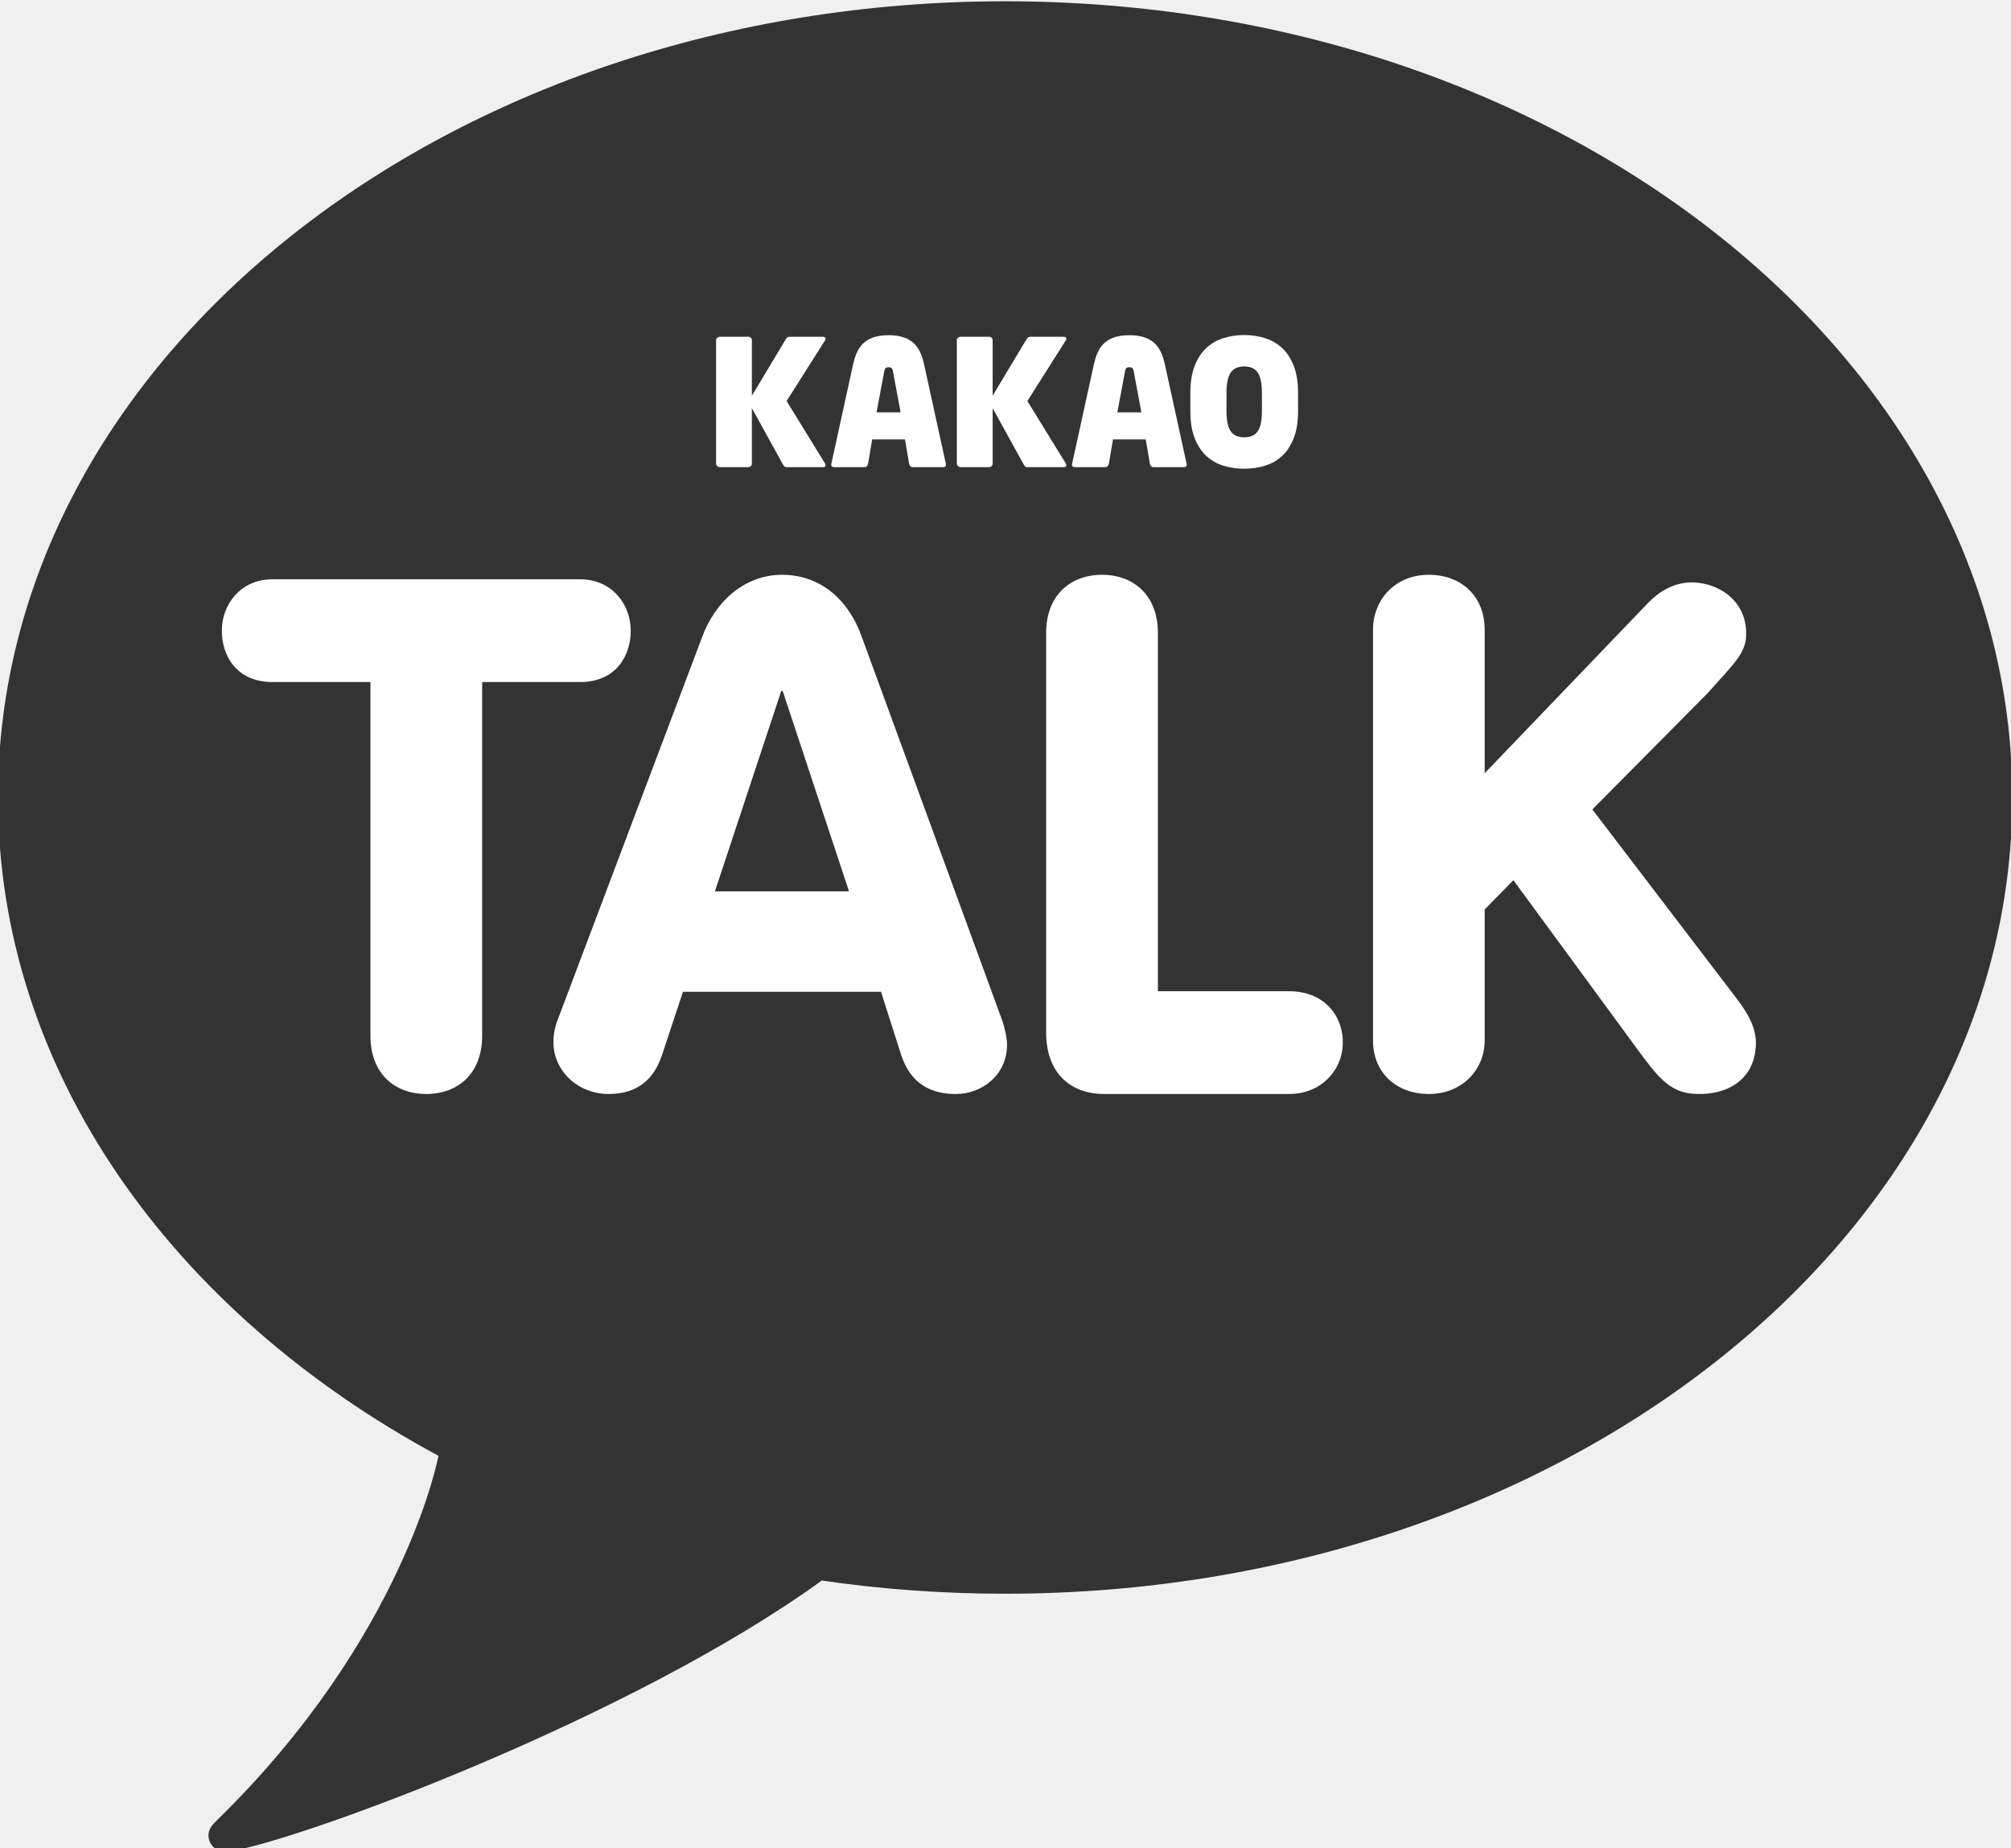
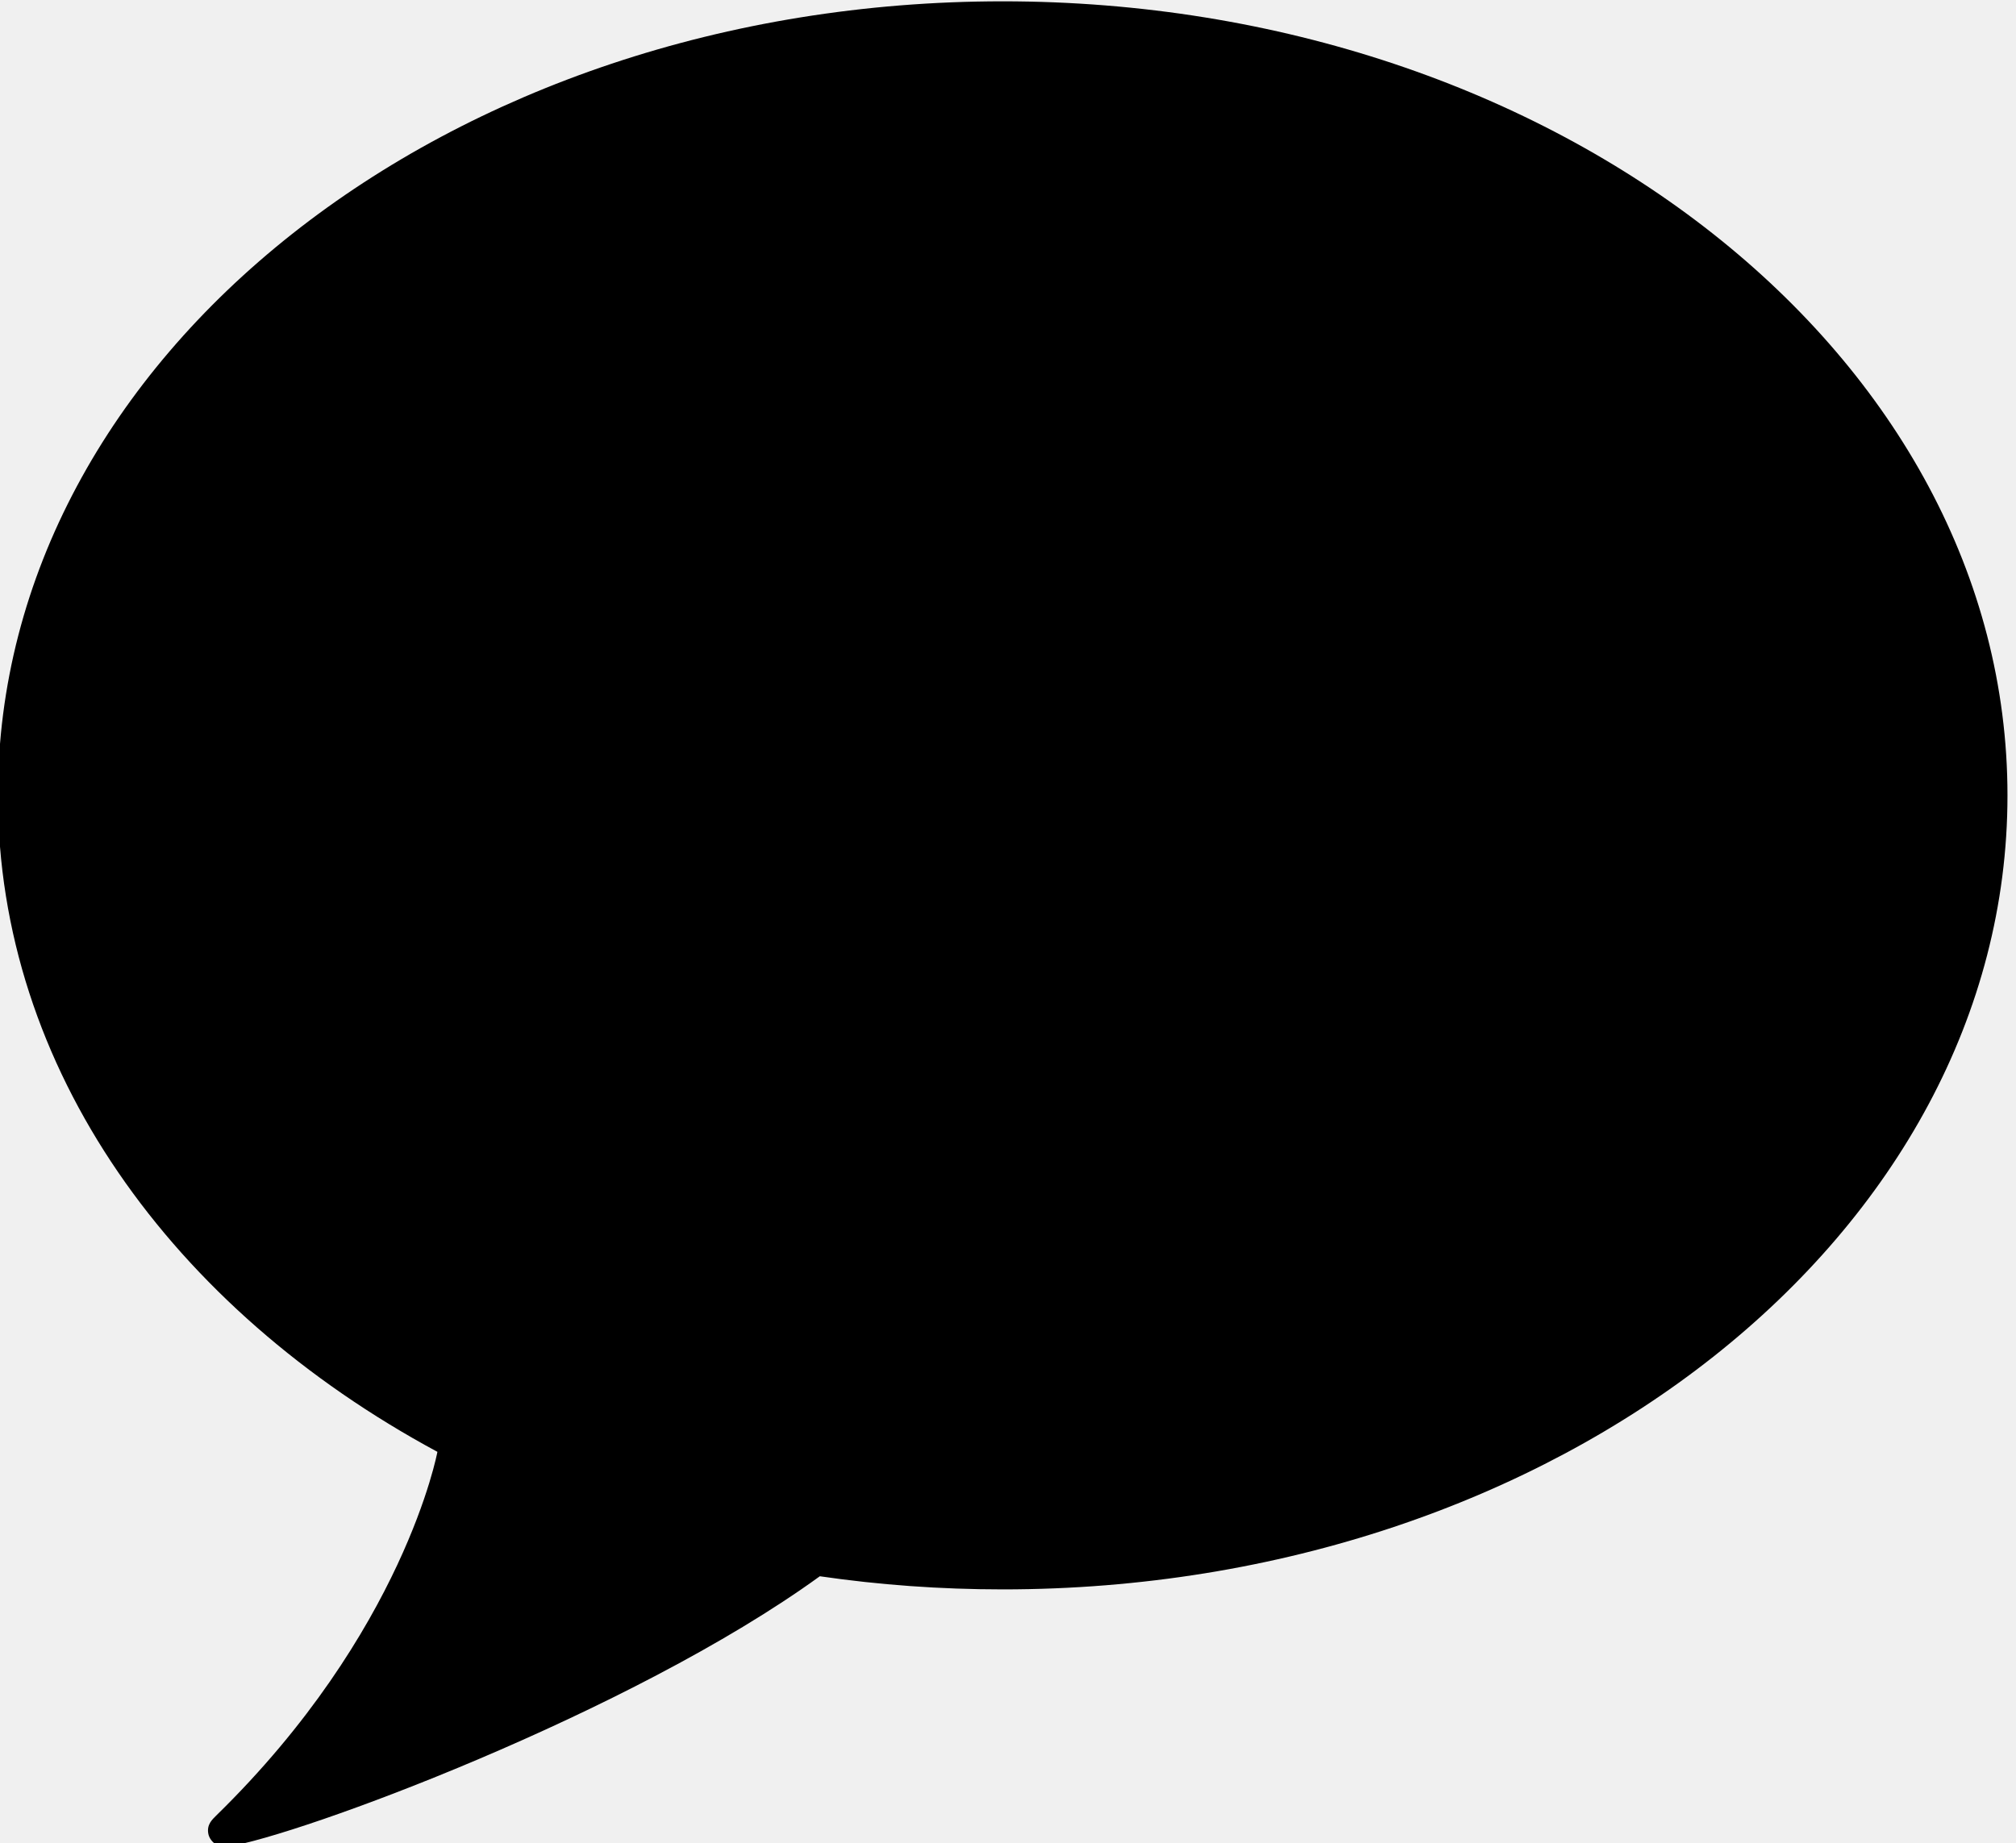
- <svg xmlns="http://www.w3.org/2000/svg" version="1.1" x="0px" y="0px" width="283px" height="260px" viewBox="0.285 -0.181 283 260" enable-background="new 0.285 -0.181 283 260" xml:space="preserve">
-   <defs>
- </defs>
-   <path fill="#333334" d="M61.985,204.657c0,0-4.694,25.451-31.227,51.338c-0.504,0.521-1.345,1.23-1.085,2.559  c0.188,0.943,1.199,2.033,2.699,1.809c9.896-1.486,56.828-18.787,83.558-38.156c8.366,1.219,16.989,1.855,25.8,1.855  c78.275,0,141.732-50.158,141.732-112.03C283.463,50.158,220.006,0,141.73,0C63.456,0,0,50.158,0,112.031  C0,150.53,24.567,184.491,61.985,204.657z" />
+ <svg xmlns="http://www.w3.org/2000/svg" version="1.1" width="35" height="32" viewBox="0 0 35 32">
  <g>
-     <g>
-       <path fill="#FFFFFF" d="M52.417,95.785h-13.79c-5.03,0-7.124-3.668-7.124-7.228c0-3.671,2.617-7.232,7.124-7.232H81.92    c4.506,0,7.126,3.562,7.126,7.232c0,3.56-2.094,7.228-7.126,7.228H68.137v49.793c0,5.24-3.356,8.17-7.863,8.17    c-4.506,0-7.857-2.93-7.857-8.17V95.785z" />
-       <path fill="#FFFFFF" d="M96.395,139.364l-2.923,8.83c-1.056,3.25-3.254,5.555-7.552,5.555c-4.192,0-7.756-3.141-7.756-7.336    c0-1.674,0.526-2.928,0.737-3.459l20.214-53.559c1.78-4.822,5.866-8.7,11.21-8.7c5.561,0,9.439,3.668,11.222,8.7l19.613,53.559    c0.63,1.68,0.841,3.15,0.841,3.879c0,4.09-3.352,6.916-7.234,6.916c-4.398,0-6.6-2.305-7.648-5.447l-2.854-8.938H96.395z     M110.432,97.048h-0.208l-9.331,28.188h18.87L110.432,97.048z" />
-       <path fill="#FFFFFF" d="M147.506,88.87c0-5.238,3.352-8.176,7.859-8.176c4.51,0,7.865,2.938,7.865,8.176v50.419h18.463    c5.346,0,7.758,3.982,7.553,7.549c-0.107,3.449-2.936,6.91-7.553,6.91H155.68c-5.131,0-8.174-3.352-8.174-8.592V88.87z" />
-       <path fill="#FFFFFF" d="M243.768,139.125c2.092,2.723,3.984,5.135,3.561,8.385c-0.52,4.818-4.82,6.602-9.012,6.18    c-3.041-0.311-4.717-2.307-7.338-5.867l-17.721-24.159l-4.039,4.12v18.423c0,4.086-3.143,7.541-7.861,7.541    c-4.504,0-7.855-2.93-7.855-7.541V88.449c0-4.295,3.141-7.755,7.855-7.755c4.508,0,7.861,2.938,7.861,7.755v20.162l23.061-24.026    c1.26-1.257,3.252-2.826,6.186-2.826c3.986,0.106,7.65,2.826,7.547,7.334c0,2.723-1.893,4.239-5.346,8.181l-16.297,16.438    L243.768,139.125z" />
-     </g>
+     <line stroke-width="1" x1="" y1="" x2="" y2="" stroke="#449FDB" opacity="" />
  </g>
-   <path fill="#FFFFFF" d="M116.463,65.275c0,0.183-0.108,0.273-0.322,0.273h-5.183c-0.148,0-0.256-0.04-0.322-0.124  c-0.066-0.081-0.132-0.183-0.196-0.297l-4.345-7.874v7.801c0,0.132-0.049,0.246-0.148,0.345c-0.099,0.099-0.213,0.149-0.345,0.149  h-4.024c-0.131,0-0.251-0.051-0.359-0.149c-0.106-0.099-0.16-0.213-0.16-0.345V47.677c0-0.132,0.053-0.244,0.16-0.335  c0.108-0.089,0.228-0.135,0.359-0.135h4.024c0.132,0,0.246,0.046,0.345,0.135c0.099,0.091,0.148,0.203,0.148,0.335V55.5l4.739-7.899  c0.066-0.114,0.14-0.208,0.223-0.282c0.083-0.075,0.188-0.111,0.321-0.111h4.739c0.229,0,0.346,0.089,0.346,0.271  c0,0.099-0.034,0.19-0.099,0.271l-5.382,8.492l5.405,8.787C116.436,65.113,116.463,65.194,116.463,65.275z" />
-   <path fill="#FFFFFF" d="M150.342,65.275c0,0.183-0.107,0.273-0.32,0.273h-5.184c-0.15,0-0.256-0.04-0.322-0.124  c-0.064-0.081-0.131-0.183-0.195-0.297l-4.345-7.874v7.801c0,0.132-0.049,0.246-0.148,0.345c-0.099,0.099-0.213,0.149-0.345,0.149  h-4.024c-0.131,0-0.251-0.051-0.359-0.149c-0.106-0.099-0.16-0.213-0.16-0.345V47.677c0-0.132,0.053-0.244,0.16-0.335  c0.108-0.089,0.228-0.135,0.359-0.135h4.024c0.132,0,0.246,0.046,0.345,0.135c0.099,0.091,0.148,0.203,0.148,0.335V55.5l4.738-7.899  c0.066-0.114,0.141-0.208,0.223-0.282c0.082-0.075,0.189-0.111,0.322-0.111h4.738c0.232,0,0.346,0.089,0.346,0.271  c0,0.099-0.033,0.19-0.098,0.271l-5.383,8.492l5.406,8.787C150.316,65.113,150.342,65.194,150.342,65.275z" />
-   <path fill="#FFFFFF" d="M182.955,57.649c0,1.514-0.199,2.784-0.604,3.813c-0.402,1.029-0.949,1.864-1.643,2.505  c-0.689,0.645-1.498,1.104-2.418,1.382c-0.922,0.281-1.895,0.421-2.912,0.421c-1.021,0-1.99-0.14-2.914-0.421  c-0.922-0.278-1.729-0.737-2.418-1.382c-0.691-0.641-1.24-1.476-1.643-2.505c-0.404-1.028-0.604-2.299-0.604-3.813v-2.543  c0-1.498,0.199-2.766,0.604-3.803c0.402-1.036,0.951-1.876,1.643-2.517c0.689-0.642,1.496-1.108,2.418-1.395  c0.924-0.289,1.893-0.434,2.914-0.434c1.018,0,1.99,0.145,2.912,0.434c0.92,0.286,1.729,0.753,2.418,1.395  c0.693,0.641,1.24,1.48,1.643,2.517c0.404,1.037,0.604,2.305,0.604,3.803V57.649z M177.871,55.106c0-1.333-0.195-2.286-0.592-2.862  c-0.395-0.577-1.029-0.866-1.9-0.866c-0.873,0-1.506,0.289-1.902,0.866c-0.395,0.576-0.594,1.529-0.594,2.862v2.543  c0,1.334,0.199,2.284,0.594,2.853c0.396,0.564,1.029,0.849,1.902,0.849c0.871,0,1.506-0.284,1.9-0.849  c0.396-0.568,0.592-1.519,0.592-2.853V55.106z" />
-   <path fill="#FFFFFF" d="M167.283,65.164c0-0.008-0.004-0.059-0.02-0.135l-3.055-13.956c-0.473-2.038-1.314-4.089-4.992-4.089  c-3.682,0-4.52,2.051-4.992,4.089l-3.055,13.956c-0.018,0.076-0.021,0.127-0.021,0.135c-0.018,0.261,0.135,0.385,0.416,0.385h4.27  c0.133,0,0.238-0.046,0.322-0.137c0.082-0.091,0.137-0.2,0.172-0.335l0.582-3.427h4.613l0.58,3.427  c0.033,0.135,0.092,0.244,0.174,0.335s0.189,0.137,0.32,0.137h4.27C167.148,65.549,167.301,65.425,167.283,65.164z M157.525,57.837  c0,0,1.068-5.727,1.094-5.849c0.068-0.334,0.209-0.504,0.598-0.504c0.385,0,0.527,0.17,0.598,0.504  c0.025,0.122,1.094,5.849,1.094,5.849H157.525z" />
-   <path fill="#FFFFFF" d="M133.401,65.164c0-0.008-0.006-0.059-0.021-0.135l-3.055-13.956c-0.472-2.038-1.313-4.089-4.992-4.089  c-3.68,0-4.521,2.051-4.992,4.089l-3.055,13.956c-0.016,0.076-0.021,0.127-0.022,0.135c-0.017,0.261,0.137,0.385,0.417,0.385h4.271  c0.132,0,0.238-0.046,0.32-0.137c0.083-0.091,0.14-0.2,0.174-0.335l0.581-3.427h4.614l0.581,3.427  c0.034,0.135,0.09,0.244,0.172,0.335c0.084,0.091,0.19,0.137,0.322,0.137h4.271C133.266,65.549,133.418,65.425,133.401,65.164z   M123.643,57.837c0,0,1.067-5.727,1.092-5.849c0.07-0.334,0.21-0.504,0.599-0.504c0.386,0,0.528,0.17,0.598,0.504  c0.025,0.122,1.093,5.849,1.093,5.849H123.643z" />
+   <path d="M7.594 25.211c0 0-0.578 3.132-3.843 6.319-0.062 0.064-0.166 0.151-0.134 0.315 0.023 0.116 0.148 0.25 0.332 0.223 1.218-0.183 6.994-2.312 10.284-4.696 1.030 0.15 2.091 0.228 3.175 0.228 9.634 0 17.444-6.173 17.444-13.788s-7.81-13.789-17.444-13.789c-9.634 0-17.444 6.173-17.444 13.788 0 4.738 3.024 8.918 7.629 11.4z" fill="#000000" />
+   <path d="M6.416 11.811h-1.697c-0.619 0-0.877-0.451-0.877-0.89 0-0.452 0.322-0.89 0.877-0.89h5.328c0.555 0 0.877 0.438 0.877 0.89 0 0.438-0.258 0.89-0.877 0.89h-1.696v6.128c0 0.645-0.413 1.006-0.968 1.006s-0.967-0.361-0.967-1.006v-6.128z" fill="#000000" />
+   <path d="M11.829 17.175l-0.36 1.087c-0.13 0.4-0.4 0.684-0.929 0.684-0.516 0-0.955-0.387-0.955-0.903 0-0.206 0.065-0.36 0.091-0.426l2.488-6.592c0.219-0.593 0.722-1.071 1.38-1.071 0.684 0 1.162 0.451 1.381 1.071l2.414 6.592c0.078 0.207 0.104 0.388 0.104 0.477 0 0.503-0.413 0.851-0.89 0.851-0.541 0-0.812-0.284-0.941-0.67l-0.351-1.1h-3.43zM13.557 11.967h-0.026l-1.148 3.469h2.322l-1.148-3.469z" fill="#000000" />
+   <path d="M18.119 10.96c0-0.645 0.413-1.006 0.967-1.006s0.968 0.362 0.968 1.006v6.205h2.272c0.658 0 0.955 0.49 0.93 0.929-0.013 0.424-0.361 0.85-0.93 0.85h-3.202c-0.631 0-1.006-0.413-1.006-1.057v-6.928z" fill="#000000" />
+   <path d="M29.967 17.145c0.257 0.335 0.49 0.632 0.438 1.032-0.064 0.593-0.593 0.813-1.109 0.761-0.374-0.038-0.581-0.284-0.903-0.722l-2.181-2.973-0.497 0.507v2.267c0 0.503-0.387 0.928-0.968 0.928-0.554 0-0.967-0.361-0.967-0.928v-7.109c0-0.529 0.387-0.954 0.967-0.954 0.555 0 0.968 0.362 0.968 0.954v2.481l2.838-2.957c0.155-0.155 0.4-0.348 0.761-0.348 0.491 0.013 0.942 0.348 0.929 0.903 0 0.335-0.233 0.522-0.658 1.007l-2.006 2.023 2.387 3.128z" fill="#000000" />
+   <path d="M14.299 8.056c0 0.023-0.013 0.034-0.040 0.034h-0.638c-0.018 0-0.031-0.005-0.040-0.015s-0.016-0.023-0.024-0.037l-0.535-0.969v0.96c0 0.016-0.006 0.030-0.018 0.042s-0.026 0.018-0.042 0.018h-0.495c-0.016 0-0.031-0.006-0.044-0.018s-0.020-0.026-0.020-0.042v-2.139c0-0.016 0.007-0.030 0.020-0.041s0.028-0.017 0.044-0.017h0.495c0.016 0 0.030 0.006 0.042 0.017s0.018 0.025 0.018 0.041v0.963l0.583-0.972c0.008-0.014 0.017-0.026 0.027-0.035s0.023-0.014 0.040-0.014h0.583c0.028 0 0.043 0.011 0.043 0.033 0 0.012-0.004 0.023-0.012 0.033l-0.662 1.045 0.665 1.081c0.006 0.010 0.009 0.020 0.009 0.030z" fill="#000000" />
+   <path d="M18.469 8.056c0 0.023-0.013 0.034-0.039 0.034h-0.638c-0.018 0-0.032-0.005-0.040-0.015s-0.016-0.023-0.024-0.037l-0.535-0.969v0.96c0 0.016-0.006 0.030-0.018 0.042s-0.026 0.018-0.042 0.018h-0.495c-0.016 0-0.031-0.006-0.044-0.018s-0.020-0.026-0.020-0.042v-2.139c0-0.016 0.007-0.030 0.020-0.041s0.028-0.017 0.044-0.017h0.495c0.016 0 0.030 0.006 0.042 0.017s0.018 0.025 0.018 0.041v0.963l0.583-0.972c0.008-0.014 0.017-0.026 0.027-0.035s0.023-0.014 0.040-0.014h0.583c0.029 0 0.043 0.011 0.043 0.033 0 0.012-0.004 0.023-0.012 0.033l-0.663 1.045 0.665 1.081c0.006 0.010 0.009 0.020 0.009 0.030z" fill="#000000" />
+   <path d="M22.482 7.118c0 0.186-0.024 0.343-0.074 0.469s-0.117 0.229-0.202 0.308c-0.085 0.079-0.184 0.136-0.298 0.17s-0.233 0.052-0.358 0.052c-0.126 0-0.245-0.017-0.359-0.052s-0.213-0.091-0.298-0.17c-0.085-0.079-0.153-0.182-0.202-0.308s-0.074-0.283-0.074-0.469v-0.313c0-0.184 0.024-0.34 0.074-0.468s0.117-0.231 0.202-0.31c0.085-0.079 0.184-0.136 0.298-0.172s0.233-0.053 0.359-0.053c0.125 0 0.245 0.018 0.358 0.053s0.213 0.093 0.298 0.172c0.085 0.079 0.153 0.182 0.202 0.31s0.074 0.284 0.074 0.468v0.313zM21.857 6.805c0-0.164-0.024-0.281-0.073-0.352s-0.127-0.107-0.234-0.107c-0.107 0-0.185 0.036-0.234 0.107s-0.073 0.188-0.073 0.352v0.313c0 0.164 0.024 0.281 0.073 0.351s0.127 0.104 0.234 0.104c0.107 0 0.185-0.035 0.234-0.104s0.073-0.187 0.073-0.351v-0.313z" fill="#000000" />
+   <path d="M20.554 8.042c0-0.001-0-0.007-0.002-0.017l-0.376-1.718c-0.058-0.251-0.162-0.503-0.614-0.503s-0.556 0.252-0.614 0.503l-0.376 1.718c-0.002 0.009-0.003 0.016-0.003 0.017-0.002 0.032 0.017 0.047 0.051 0.047h0.526c0.016 0 0.029-0.006 0.040-0.017s0.017-0.025 0.021-0.041l0.072-0.422h0.568l0.071 0.422c0.004 0.017 0.011 0.030 0.021 0.041s0.023 0.017 0.039 0.017h0.526c0.035 0 0.053-0.015 0.051-0.047zM19.353 7.141c0 0 0.131-0.705 0.135-0.72 0.008-0.041 0.026-0.062 0.074-0.062s0.065 0.021 0.074 0.062c0.003 0.015 0.135 0.72 0.135 0.72h-0.416z" fill="#000000" />
+   <path d="M16.384 8.042c0-0.001-0.001-0.007-0.003-0.017l-0.376-1.718c-0.058-0.251-0.162-0.503-0.614-0.503s-0.556 0.252-0.614 0.503l-0.376 1.718c-0.002 0.009-0.003 0.016-0.003 0.017-0.002 0.032 0.017 0.047 0.051 0.047h0.526c0.016 0 0.029-0.006 0.039-0.017s0.017-0.025 0.021-0.041l0.072-0.422h0.568l0.072 0.422c0.004 0.017 0.011 0.030 0.021 0.041s0.023 0.017 0.040 0.017h0.526c0.034 0 0.053-0.015 0.051-0.047zM15.183 7.141c0 0 0.131-0.705 0.134-0.72 0.009-0.041 0.026-0.062 0.074-0.062s0.065 0.021 0.074 0.062c0.003 0.015 0.135 0.72 0.135 0.72h-0.416z" fill="#000000" />
</svg>
